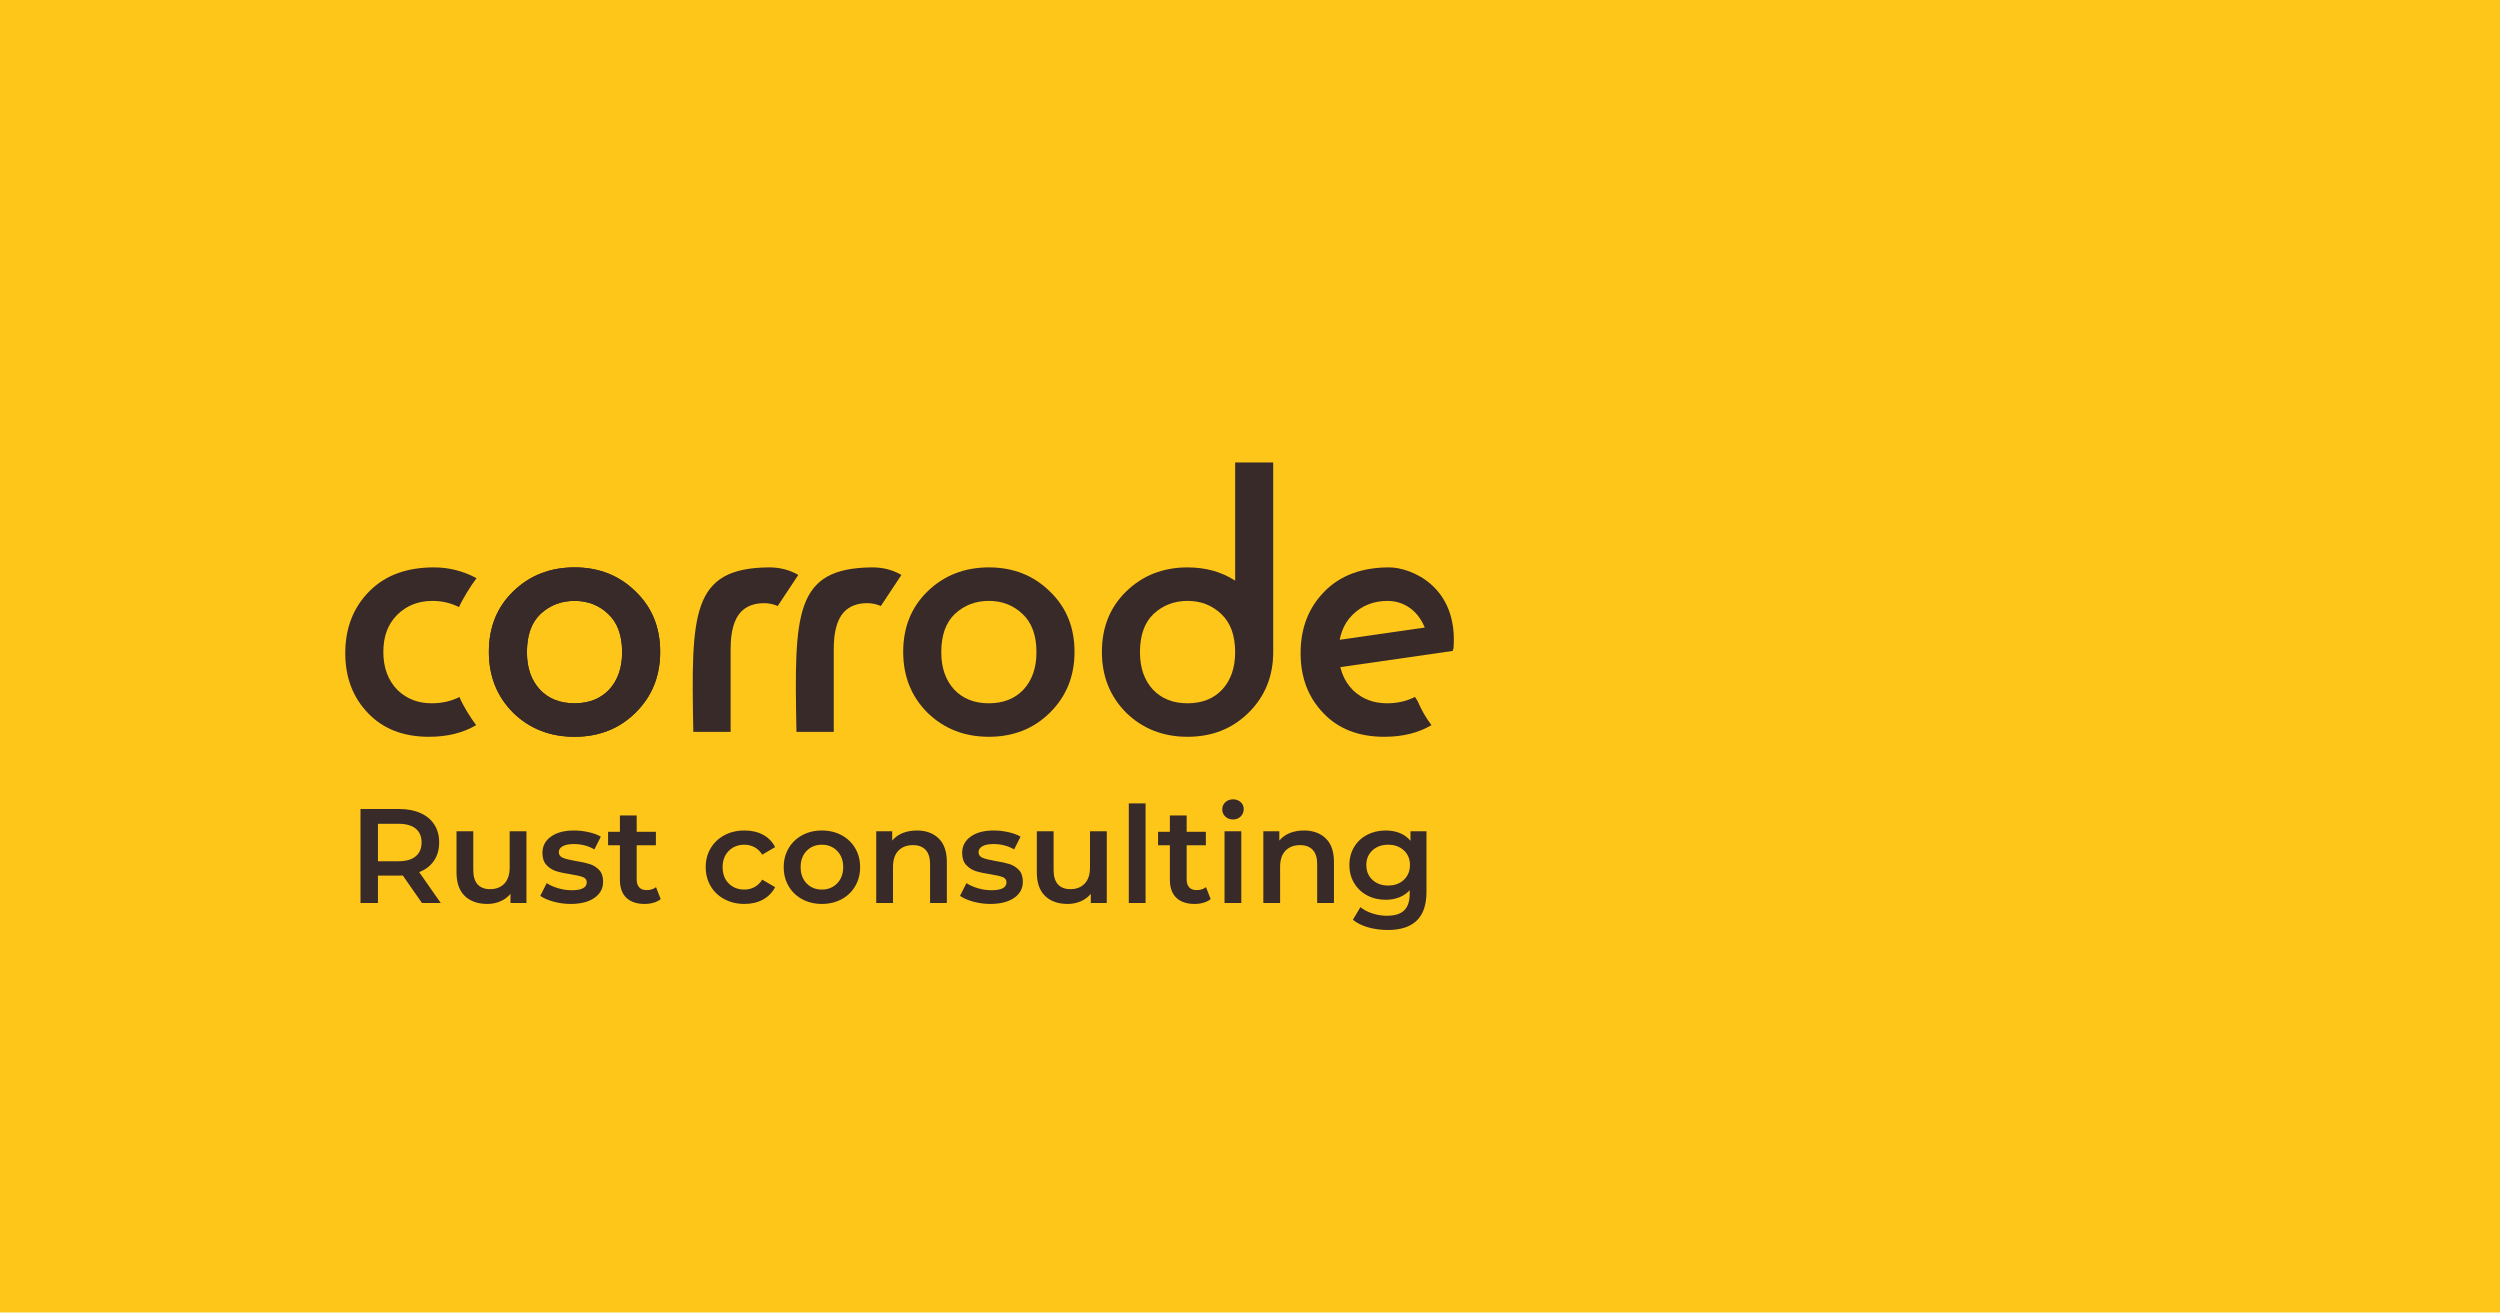
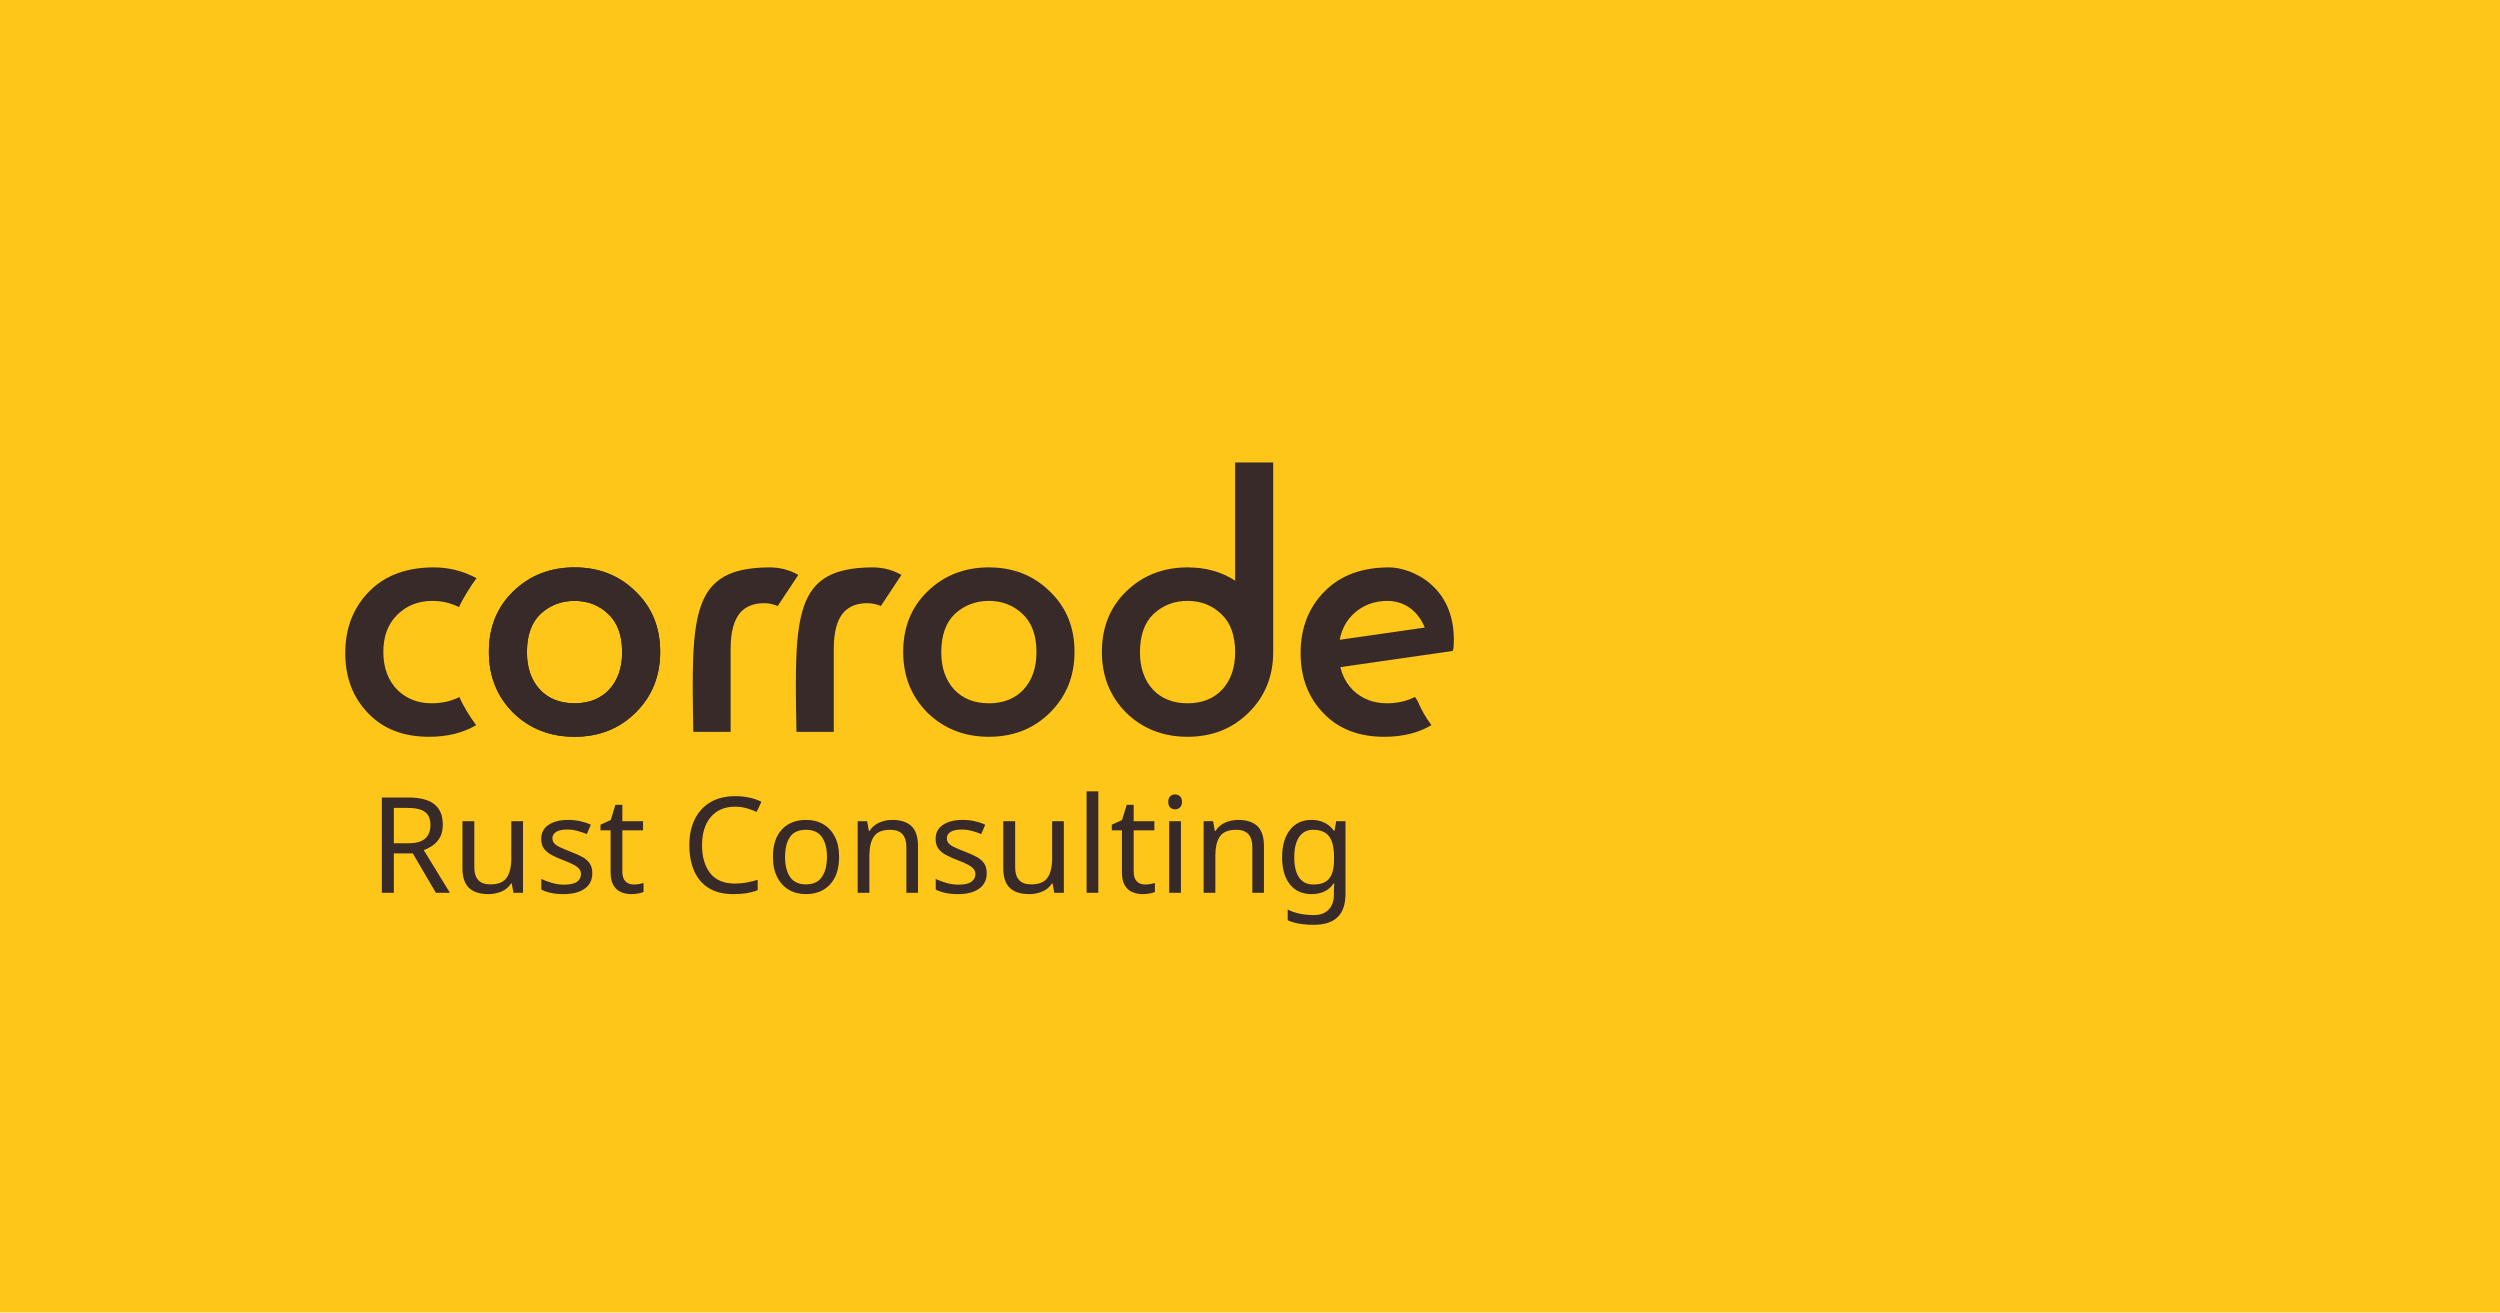
<svg xmlns="http://www.w3.org/2000/svg" version="1.1" id="svg1" width="1200" height="630" viewBox="0 0 1200 630">
  <defs id="defs1">
    <clipPath clipPathUnits="userSpaceOnUse" id="clipPath2">
      <path d="M 0,0 H 36000 V 14431.25 H 0 Z" transform="scale(0.32)" clip-rule="evenodd" id="path2" />
    </clipPath>
    <clipPath clipPathUnits="userSpaceOnUse" id="clipPath4">
      <path d="M 0,0 H 36000 V 14400 H 0 Z" transform="scale(0.32)" clip-rule="evenodd" id="path4" />
    </clipPath>
    <clipPath clipPathUnits="userSpaceOnUse" id="clipPath6">
      <path d="M 0,0 H 36000 V 14400 H 0 Z" transform="scale(0.32)" clip-rule="evenodd" id="path6" />
    </clipPath>
    <clipPath clipPathUnits="userSpaceOnUse" id="clipPath7">
      <path d="m 0.93,4052.481 c 0,2237.999 1814.257,4052.256 4052.256,4052.256 2237.999,0 4052.256,-1814.257 4052.256,-4052.256 C 8105.441,1814.481 6291.185,0.225 4053.185,0.225 1815.186,0.225 0.93,1814.481 0.93,4052.481" transform="matrix(0,0.06169403,-0.06169403,0,500.0139,-0.05734886)" id="path7" />
    </clipPath>
    <clipPath clipPathUnits="userSpaceOnUse" id="clipPath8">
      <path d="M 0.93,0.225 H 8105.441 V 8104.736 H 0.93 Z" transform="matrix(0.32,0,0,0.32,6288.96,3701.76)" id="path8" />
    </clipPath>
    <clipPath clipPathUnits="userSpaceOnUse" id="clipPath11">
      <path d="m 25865.566,1440.099 h 8646.875 v 8600 h -8646.875 z" transform="matrix(0,0.03413951,-0.03413835,0,358.5575,-868.9376)" clip-rule="evenodd" id="path11" />
    </clipPath>
    <clipPath clipPathUnits="userSpaceOnUse" id="clipPath12">
      <path d="m 25865.566,1440.099 h 8646.875 v 8600 h -8646.875 z" transform="matrix(0.32,0,0,0.32,0,10.56017)" clip-rule="evenodd" id="path12" />
    </clipPath>
    <clipPath clipPathUnits="userSpaceOnUse" id="clipPath13">
      <path d="M 0,0 H 36000 V 14400 H 0 Z" transform="matrix(0.32,0,0,0.32,0,10.56017)" clip-rule="evenodd" id="path13" />
    </clipPath>
    <clipPath clipPathUnits="userSpaceOnUse" id="clipPath14">
      <path d="M 0,0 H 36000 V 14400 H 0 Z" transform="matrix(0.32,0,0,0.32,0,10.56017)" clip-rule="evenodd" id="path14" />
    </clipPath>
    <clipPath clipPathUnits="userSpaceOnUse" id="clipPath19">
      <path d="M 0.363,-0.032 C 0.363,1364.738 1106.728,2471.102 2471.498,2471.102 3836.267,2471.102 4942.632,1364.738 4942.632,-0.032 4942.632,-1364.802 3836.267,-2471.166 2471.498,-2471.166 1106.728,-2471.166 0.363,-1364.802 0.363,-0.032" transform="matrix(0,0.1011681,-0.1011681,0,249.9968,-0.03675351)" id="path19" />
    </clipPath>
    <clipPath clipPathUnits="userSpaceOnUse" id="clipPath20">
      <path d="M 0.363,-2471.166 H 4942.632 V 2471.102 H 0.363 Z" transform="matrix(0.32,0,0,0.32,3678.08,10.56017)" id="path20" />
    </clipPath>
    <clipPath clipPathUnits="userSpaceOnUse" id="clipPath24">
      <path d="M 1440,3662.5 H 14993.125 V 9421.875 H 1440 Z" transform="matrix(0.01484225,0,0,0.01484397,-15.52076,10.70895)" clip-rule="evenodd" id="path24" />
    </clipPath>
    <clipPath clipPathUnits="userSpaceOnUse" id="clipPath26">
      <path d="M 1440,3662.5 H 14993.125 V 9421.875 H 1440 Z" transform="matrix(0.01484225,0,0,0.01484397,-15.52076,10.70895)" clip-rule="evenodd" id="path26" />
    </clipPath>
    <clipPath clipPathUnits="userSpaceOnUse" id="clipPath28">
      <path d="M 1440,3662.5 H 14993.125 V 9421.875 H 1440 Z" transform="matrix(0.01484225,0,0,0.01484397,-15.52076,10.70895)" clip-rule="evenodd" id="path28" />
    </clipPath>
    <clipPath clipPathUnits="userSpaceOnUse" id="clipPath30">
      <path d="M 1440,3662.5 H 14993.125 V 9421.875 H 1440 Z" transform="matrix(0.01484225,0,0,0.01484397,-15.52076,10.70895)" clip-rule="evenodd" id="path30" />
    </clipPath>
    <clipPath clipPathUnits="userSpaceOnUse" id="clipPath32">
      <path d="M 1440,3662.5 H 14993.125 V 9421.875 H 1440 Z" transform="matrix(0.01484225,0,0,0.01484397,-15.52076,10.70895)" clip-rule="evenodd" id="path32" />
    </clipPath>
    <clipPath clipPathUnits="userSpaceOnUse" id="clipPath34">
      <path d="M 1440,3662.5 H 14993.125 V 9421.875 H 1440 Z" transform="matrix(0.01484225,0,0,0.01484397,-15.52076,10.70895)" clip-rule="evenodd" id="path34" />
    </clipPath>
    <clipPath clipPathUnits="userSpaceOnUse" id="clipPath36">
      <path d="M 1440,3662.5 H 14993.125 V 9421.875 H 1440 Z" transform="matrix(0.01484225,0,0,0.01484397,-15.52076,10.70895)" clip-rule="evenodd" id="path36" />
    </clipPath>
    <clipPath clipPathUnits="userSpaceOnUse" id="clipPath38">
      <path d="M 1440,3662.5 H 14993.125 V 9421.875 H 1440 Z" transform="matrix(0.01455197,0.00211957,-0.00307901,0.01472414,-17.43851,8.406041)" clip-rule="evenodd" id="path38" />
    </clipPath>
    <clipPath clipPathUnits="userSpaceOnUse" id="clipPath40">
      <path d="M 1440,3662.5 H 14993.125 V 9421.875 H 1440 Z" transform="matrix(0.01484225,0,0,0.01484397,-15.52076,10.70895)" clip-rule="evenodd" id="path40" />
    </clipPath>
    <clipPath clipPathUnits="userSpaceOnUse" id="clipPath42">
      <path d="M 0,0 H 36000 V 14400 H 0 Z" transform="matrix(0.147637,0,0,0.147637,-250.3808,-1484.914)" clip-rule="evenodd" id="path42" />
    </clipPath>
    <clipPath clipPathUnits="userSpaceOnUse" id="clipPath43">
      <g id="g43" transform="matrix(7.846885,0,0,7.846885,0,-72.30425)">
        <path d="M 0,10.56 H 1468.099 V 597.8 H 0 Z" clip-rule="evenodd" id="path43" style="stroke-width:0.041" />
      </g>
    </clipPath>
    <clipPath clipPathUnits="userSpaceOnUse" id="clipPath44">
      <g id="g45" transform="matrix(7.846885,0,0,7.846885,0,-72.30425)">
        <path d="M 0,10.56 H 1468.099 V 597.8 H 0 Z" clip-rule="evenodd" id="path44" style="stroke-width:0.041" />
      </g>
    </clipPath>
    <clipPath clipPathUnits="userSpaceOnUse" id="clipPath46">
      <g id="g47" transform="matrix(7.846885,0,0,7.846885,0,-72.30425)">
        <path d="M 0,10.56 H 1468.099 V 599.074 H 0 Z" clip-rule="evenodd" id="path46" style="stroke-width:0.041" />
      </g>
    </clipPath>
  </defs>
  <g id="g1">
    <g id="g40" />
    <path id="path5" d="M 0,0 H 11520 V 4608 H 0 Z" style="fill:#ffc61a;fill-opacity:1;fill-rule:nonzero;stroke:none" transform="matrix(0.1041667,0,0,0.1367188,0,-0.01461112)" clip-path="url(#clipPath6)" />
    <g clip-path="url(#clipPath46)" id="g17" transform="matrix(0.1477303,0,0,0.1477303,-460.6106,-43.4718)">
      <g clip-path="url(#clipPath13)" id="g16">
        <g clip-path="url(#clipPath12)" id="g15">
          <path d="m 258.4,158.3 c -1.8,0 -3.3,1.5 -3.3,3.4 0,1.8 1.5,3.3 3.4,3.3 1.9,0 3.3,-1.5 3.3,-3.4 0,-1.8 -1.5,-3.3 -3.4,-3.3 z m 0,48.2 c -1.8,0 -3.3,1.5 -3.3,3.4 0,1.8 1.5,3.3 3.4,3.3 1.9,0 3.3,-1.5 3.3,-3.4 0,-1.8 -1.5,-3.3 -3.4,-3.3 z m 0,48.1 c -1.8,0 -3.3,1.5 -3.3,3.4 0,1.8 1.5,3.3 3.4,3.3 1.9,0 3.3,-1.5 3.3,-3.4 0,-1.8 -1.5,-3.3 -3.4,-3.3 z m 0,48.6 c -1.6,0 -2.8,1.3 -2.8,2.9 0,1.6 1.3,2.8 2.9,2.8 1.6,0 2.8,-1.3 2.8,-2.9 0,-1.6 -1.3,-2.8 -2.9,-2.8 z m 0,-193 c -1.8,0 -3.3,1.5 -3.3,3.3 0,1.8 1.5,3.3 3.3,3.3 1.8,0 3.3,-1.5 3.3,-3.3 0.1,-1.8 -1.5,-3.3 -3.3,-3.3 z m 0,-95.7 c -1.6,0 -2.8,1.3 -2.8,2.9 0,1.6 1.3,2.8 2.9,2.8 1.6,0 2.8,-1.3 2.8,-2.9 C 261.3,15.7 260,14.5 258.4,14.5 Z m -95.8,142.4 c -2.4,0 -4.4,2 -4.4,4.4 0,2.4 2,4.4 4.4,4.4 2.4,0 4.4,-2 4.4,-4.4 0,-2.4 -2,-4.4 -4.4,-4.4 z m 0,48.8 c -2.1,0 -3.9,1.8 -3.9,3.8 0,2.1 1.8,3.7 3.9,3.7 2.1,0 3.9,-1.8 3.9,-3.7 0,-2.2 -1.8,-3.8 -3.9,-3.8 0,-0.2 0,-0.2 0,0 z m 0,48.4 c -1.9,0 -3.4,1.6 -3.4,3.4 0,1.9 1.6,3.4 3.4,3.4 1.8,0 3.4,-1.6 3.4,-3.4 0,-1.9 -1.5,-3.4 -3.4,-3.4 z m 0,48.7 c -1.6,0 -2.9,1.3 -2.9,2.9 0,1.6 1.3,2.9 2.9,2.9 1.6,0 2.9,-1.3 2.9,-2.9 0,-1.6 -1.3,-2.9 -2.9,-2.9 z m 0,-193.4 c -2.1,0 -3.8,1.8 -3.8,3.9 0,2.1 1.8,3.8 3.9,3.8 2.1,0 3.8,-1.8 3.8,-3.8 0,-2.2 -1.8,-3.9 -3.9,-3.9 0,-0.1 0,-0.1 0,0 z m 0,-95.3 c -1.6,0 -2.9,1.3 -2.9,2.9 0,1.6 1.3,2.9 2.9,2.9 C 164.2,19.9 165.5,18.6 165.5,17 c 0,-1.6 -1.3,-2.9 -2.9,-2.9 z M 114.7,158.3 c -2.1,0 -3.9,1.7 -3.9,3.8 0,2.1 1.7,3.9 3.8,3.9 2.1,0 3.9,-1.7 3.9,-3.8 0,-2.1 -1.7,-3.9 -3.8,-3.9 z m 0,48.1 c -2.1,0 -3.9,1.7 -3.9,3.8 0,2.1 1.7,3.9 3.8,3.9 2.1,0 3.9,-1.7 3.9,-3.8 0,-2.1 -1.7,-3.9 -3.8,-3.9 z M 114.7,255 c -1.8,0 -3.4,1.5 -3.4,3.3 0,1.8 1.5,3.4 3.3,3.4 1.8,0 3.4,-1.5 3.4,-3.3 C 118,256.5 116.5,255 114.7,255 Z m 0,48.6 c -1.6,0 -2.9,1.2 -2.9,2.8 0,1.6 1.2,2.9 2.8,2.9 1.6,0 2.9,-1.2 2.9,-2.8 0,-1.6 -1.2,-2.9 -2.8,-2.9 z M 114.7,110.2 c -2.1,0 -3.8,1.7 -3.8,3.8 0,2.1 1.7,3.8 3.8,3.8 2.1,0 3.8,-1.7 3.8,-3.8 0,-2 -1.7,-3.8 -3.8,-3.8 z m -47.9,48.6 c -1.8,0 -3.4,1.5 -3.4,3.3 0,1.8 1.5,3.4 3.3,3.4 1.8,0 3.4,-1.5 3.4,-3.3 0.1,-1.9 -1.5,-3.5 -3.3,-3.4 0,-0.1 0,-0.1 0,0 z m 0,48.1 c -1.8,0 -3.4,1.5 -3.4,3.3 0,1.8 1.5,3.4 3.3,3.4 1.8,0 3.4,-1.5 3.4,-3.3 0.1,-1.9 -1.5,-3.5 -3.3,-3.4 0,-0.1 0,-0.1 0,0 z m 0,48.1 c -1.8,0 -3.4,1.5 -3.4,3.3 0,1.8 1.5,3.4 3.3,3.4 1.8,0 3.4,-1.5 3.4,-3.3 0.1,-1.9 -1.5,-3.5 -3.3,-3.4 0,-0.1 0,-0.1 0,0 z m 0,48.6 c -1.6,0 -2.9,1.2 -2.9,2.8 0,1.6 1.2,2.9 2.8,2.9 1.6,0 2.9,-1.2 2.9,-2.8 0.1,-1.7 -1.2,-3 -2.8,-2.9 0,-0.1 0,-0.1 0,0 z M 210.6,62.6 c -1.8,0 -3.4,1.5 -3.4,3.3 0,1.8 1.5,3.4 3.3,3.4 1.8,0 3.4,-1.5 3.4,-3.3 0.1,-1.9 -1.5,-3.5 -3.3,-3.4 0,-0.1 0,-0.1 0,0 z M 114.7,15 c -1.6,0 -2.9,1.2 -2.9,2.8 0,1.6 1.2,2.9 2.8,2.9 1.6,0 2.9,-1.2 2.9,-2.8 0.1,-1.7 -1.2,-3 -2.8,-2.9 0,-0.1 0,-0.1 0,0 z M 18.9,159.2 c -1.6,0 -2.9,1.2 -2.9,2.8 0,1.6 1.2,2.9 2.8,2.9 1.6,0 2.9,-1.2 2.9,-2.8 C 21.7,160.5 20.5,159.2 18.9,159.2 Z m 0,48.1 c -1.6,0 -2.9,1.2 -2.9,2.8 0,1.6 1.2,2.9 2.8,2.9 1.6,0 2.9,-1.2 2.9,-2.8 2e-6,-1.6 -1.2,-2.9 -2.8,-2.9 z m 0,48.1 c -1.6,0 -2.9,1.2 -2.9,2.8 0,1.6 1.2,2.9 2.8,2.9 1.6,0 2.9,-1.2 2.9,-2.8 2e-6,-1.6 -1.2,-2.9 -2.8,-2.9 z m 0,48.1 c -1.6,0 -2.9,1.2 -2.9,2.8 0,1.6 1.2,2.9 2.8,2.9 1.6,0 2.9,-1.2 2.9,-2.8 C 21.7,304.8 20.5,303.5 18.9,303.5 Z m 0,-240.4 c -1.6,0 -2.9,1.3 -2.9,2.8 0,1.5 1.3,2.8 2.9,2.8 1.6,0 2.9,-1.3 2.9,-2.8 C 21.6,64.3 20.5,63.1 18.9,63.1 Z M 18.9,111.2 c -1.6,0 -2.9,1.3 -2.9,2.8 0,1.5 1.3,2.8 2.9,2.8 1.6,0 2.9,-1.3 2.9,-2.8 C 21.6,112.4 20.5,111.2 18.9,111.2 Z m 0,-96.3 c -1.6,0 -2.9,1.2 -2.9,2.8 0,1.6 1.2,2.9 2.8,2.9 1.6,0 2.9,-1.2 2.9,-2.8 C 21.7,16.2 20.5,14.9 18.9,14.9 Z m 191.6,142.9 c -2.1,0 -3.9,1.7 -3.9,3.9 0,2.2 1.7,3.9 3.9,3.9 2.2,0 3.9,-1.7 3.9,-3.9 0,-2.2 -1.8,-3.9 -3.9,-3.9 z m 0,48.1 c -2.1,0 -3.9,1.8 -3.9,3.9 0,2.1 1.8,3.9 3.9,3.9 2.1,0 3.9,-1.8 3.9,-3.9 0,-2.1 -1.8,-3.9 -3.9,-3.9 z m 0,48.6 c -1.9,0 -3.4,1.6 -3.4,3.4 0,1.9 1.6,3.4 3.4,3.4 1.8,0 3.4,-1.6 3.4,-3.4 0,-1.8 -1.5,-3.4 -3.4,-3.4 z m 0,48.7 c -1.6,0 -2.9,1.3 -2.9,2.9 0,1.6 1.3,2.9 2.9,2.9 1.6,0 2.9,-1.3 2.9,-2.9 0,-1.7 -1.3,-2.9 -2.9,-2.9 z M 258.4,62.2 c -1.8,0 -3.4,1.5 -3.4,3.3 0,1.8 1.5,3.3 3.4,3.3 1.9,0 3.4,-1.5 3.4,-3.3 0,-1.9 -1.6,-3.3 -3.4,-3.3 z M 210.5,109.7 c -2.1,0 -3.8,1.8 -3.8,3.9 0,2.1 1.8,3.8 3.9,3.8 2.1,0 3.8,-1.8 3.8,-3.9 0,-2.1 -1.8,-3.8 -3.9,-3.8 z m 0,-95.3 c -1.6,0 -2.9,1.3 -2.9,2.8 0,1.6 1.3,2.9 2.9,2.9 1.6,0 2.9,-1.3 2.9,-2.9 C 213.4,15.7 212.1,14.4 210.5,14.4 Z m 95.8,144.5 c -1.6,0 -2.8,1.3 -2.8,2.9 0,1.6 1.3,2.8 2.9,2.8 1.6,0 2.8,-1.3 2.8,-2.9 3e-5,-1.6 -1.3,-2.8 -2.9,-2.8 z m 0,48.1 c -1.6,0 -2.8,1.3 -2.8,2.9 0,1.6 1.3,2.8 2.9,2.8 1.6,0 2.8,-1.3 2.8,-2.9 3e-5,-1.6 -1.3,-2.8 -2.9,-2.8 z m 0,48.1 c -1.6,0 -2.8,1.3 -2.8,2.9 0,1.6 1.3,2.8 2.9,2.8 1.6,0 2.8,-1.3 2.8,-2.9 3e-5,-1.6 -1.3,-2.8 -2.9,-2.8 z m 0,48.1 c -1.6,0 -2.8,1.3 -2.8,2.9 0,1.6 1.3,2.8 2.9,2.8 1.6,0 2.8,-1.3 2.8,-2.9 3e-5,-1.6 -1.3,-2.8 -2.9,-2.8 z m 0,-240.5 C 304.8,62.7 303.5,64 303.5,65.5 c 0,1.5 1.3,2.8 2.8,2.8 1.5,0 2.8,-1.3 2.8,-2.8 0.1,-1.6 -1.3,-2.8 -2.8,-2.8 z m 0,-48.2 c -1.6,0 -2.8,1.3 -2.8,2.9 0,1.6 1.3,2.8 2.9,2.8 1.6,0 2.8,-1.3 2.8,-2.9 C 309.2,15.7 307.9,14.5 306.3,14.5 Z M 66.8,110.7 c -1.9,0 -3.3,1.5 -3.3,3.3 0,1.8 1.5,3.3 3.3,3.3 1.8,0 3.3,-1.5 3.3,-3.3 0.1,-1.9 -1.5,-3.3 -3.3,-3.3 z m 0,-95.7 c -1.6,0 -2.9,1.2 -2.9,2.8 0,1.6 1.2,2.9 2.8,2.9 1.6,0 2.9,-1.2 2.9,-2.8 0.1,-1.7 -1.2,-3 -2.8,-2.9 0,-0.1 0,-0.1 0,0 z M 162.7,62.6 c -1.8,0 -3.4,1.5 -3.4,3.3 0,1.8 1.5,3.4 3.3,3.4 1.8,0 3.4,-1.5 3.4,-3.3 0.1,-1.9 -1.5,-3.5 -3.3,-3.4 0,-0.1 0,-0.1 0,0 z m -48,0 c -1.8,0 -3.3,1.4 -3.3,3.3 0,1.8 1.4,3.3 3.3,3.3 1.9,0 3.3,-1.4 3.3,-3.3 0.1,-1.8 -1.4,-3.3 -3.3,-3.3 z m -47.9,0 c -1.9,0 -3.3,1.5 -3.3,3.3 0,1.8 1.5,3.3 3.3,3.3 1.8,0 3.3,-1.5 3.3,-3.3 C 70.2,64 68.7,62.6 66.8,62.6 Z M 306.3,110.8 c -1.5,0 -2.8,1.3 -2.8,2.8 0,1.5 1.3,2.8 2.8,2.8 1.5,0 2.8,-1.3 2.8,-2.8 C 309.2,112 307.8,110.8 306.3,110.8 Z" style="fill:#372a28;fill-opacity:1;fill-rule:nonzero;stroke:none" transform="matrix(0,-9.373623,9.373305,0,8144.817,3371.543)" clip-path="url(#clipPath11)" id="path15" />
        </g>
      </g>
    </g>
    <g clip-path="url(#clipPath44)" id="g21" transform="matrix(0.1274391,0,0,0.1274391,-2.643695,-1.360389)" style="opacity:0.149">
      <path d="M 0,0 H 500 V 500 H 0 Z" style="fill:#000000;fill-opacity:1;fill-rule:nonzero;stroke:none" transform="matrix(0,-3.163052,3.163052,0,3678.196,801.3128)" clip-path="url(#clipPath19)" id="path21" />
    </g>
-     <g id="g65" transform="translate(97.8167,12.71261)">
+     <g id="g2" transform="translate(97.8167,12.71261)">
      <path id="path23" d="m 24.693,101.37 c -4.744,0 -8.491,1.374 -11.24,4.124 -2.838,2.838 -4.257,6.452 -4.257,10.842 0,4.257 1.33,7.759 3.99,10.509 2.616,2.749 6.163,4.124 10.642,4.124 3.196,0 5.937,-0.682 8.231,-2.034 -0.991,-1.32 -2.271,-3.363 -2.898,-4.864 l 0.012,-0.064 c -1.456,0.738 -3.082,1.108 -4.879,1.108 -2.35,0 -4.323,-0.754 -5.919,-2.261 -1.685,-1.685 -2.528,-3.924 -2.528,-6.717 0,-2.705 0.798,-4.855 2.395,-6.452 1.641,-1.641 3.703,-2.46 6.186,-2.46 1.635,0 3.179,0.359 4.634,1.079 l -0.006,0.032 c 0.627,-1.435 2.107,-3.83 3.075,-5.078 -2.333,-1.253 -4.811,-1.886 -7.437,-1.886 z" style="fill:#372a28;fill-opacity:1;fill-rule:nonzero;stroke:none" transform="matrix(2.747597,0,0,2.747278,42.64478,-18.86031)" clip-path="url(#clipPath24)" />
      <path id="path25" d="m 38.538,105.561 c 2.882,-2.793 6.452,-4.19 10.708,-4.19 4.257,0 7.804,1.397 10.642,4.19 2.882,2.749 4.323,6.274 4.323,10.575 0,4.257 -1.441,7.804 -4.323,10.642 -2.838,2.793 -6.385,4.19 -10.642,4.19 -4.257,0 -7.826,-1.397 -10.708,-4.19 -2.838,-2.838 -4.257,-6.385 -4.257,-10.642 0,-4.301 1.419,-7.826 4.257,-10.575 z m 4.656,17.16 c 1.508,1.596 3.525,2.394 6.053,2.394 2.527,0 4.545,-0.798 6.053,-2.394 1.508,-1.641 2.261,-3.813 2.261,-6.518 0,-2.971 -0.82,-5.21 -2.461,-6.718 -1.596,-1.508 -3.547,-2.261 -5.853,-2.261 -2.306,0 -4.279,0.754 -5.92,2.261 -1.596,1.508 -2.394,3.747 -2.394,6.718 0,2.705 0.754,4.878 2.261,6.518 z" style="fill:#372a28;fill-opacity:1;fill-rule:nonzero;stroke:none" transform="matrix(2.747597,0,0,2.747278,42.64478,-18.86031)" clip-path="url(#clipPath26)" />
      <path id="path27" d="m 83.236,101.37 c -13.647,0.102 -13.621,8.04 -13.236,28.733 h 6.518 v -14.499 c 0,-3.015 0.598,-5.166 1.796,-6.452 0.976,-1.02 2.329,-1.53 4.058,-1.53 0.812,0 1.602,0.168 2.37,0.498 l 3.595,-5.431 c -1.502,-0.879 -3.203,-1.32 -5.101,-1.32 z" style="fill:#372a28;fill-opacity:1;fill-rule:nonzero;stroke:none" transform="matrix(2.747597,0,0,2.747278,42.64478,-18.86031)" clip-path="url(#clipPath28)" />
      <path id="path29" d="m 110.922,105.561 c 2.882,-2.793 6.452,-4.19 10.708,-4.19 4.257,0 7.804,1.397 10.642,4.19 2.882,2.749 4.323,6.274 4.323,10.575 0,4.257 -1.441,7.804 -4.323,10.642 -2.838,2.793 -6.385,4.19 -10.642,4.19 -4.257,0 -7.826,-1.397 -10.708,-4.19 -2.838,-2.838 -4.257,-6.385 -4.257,-10.642 0,-4.301 1.419,-7.826 4.257,-10.575 z m 4.656,17.16 c 1.508,1.596 3.525,2.394 6.053,2.394 2.527,0 4.545,-0.798 6.053,-2.394 1.508,-1.641 2.261,-3.813 2.261,-6.518 0,-2.971 -0.82,-5.21 -2.461,-6.718 -1.596,-1.508 -3.547,-2.261 -5.853,-2.261 -2.306,0 -4.279,0.754 -5.92,2.261 -1.596,1.508 -2.394,3.747 -2.394,6.718 0,2.705 0.754,4.878 2.261,6.518 z" style="fill:#372a28;fill-opacity:1;fill-rule:nonzero;stroke:none" transform="matrix(2.747597,0,0,2.747278,42.64478,-18.86031)" clip-path="url(#clipPath30)" />
      <path id="path31" d="m 101.253,101.37 c -13.647,0.102 -13.621,8.04 -13.236,28.733 h 6.518 v -14.499 c 0,-3.015 0.598,-5.166 1.796,-6.452 0.976,-1.02 2.329,-1.53 4.058,-1.53 0.812,0 1.602,0.168 2.37,0.498 l 3.595,-5.431 c -1.502,-0.879 -3.203,-1.32 -5.101,-1.32 z" style="fill:#372a28;fill-opacity:1;fill-rule:nonzero;stroke:none" transform="matrix(2.747597,0,0,2.747278,42.64478,-18.86031)" clip-path="url(#clipPath32)" />
      <path id="path33" d="m 38.538,105.561 c 2.882,-2.793 6.452,-4.19 10.708,-4.19 4.257,0 7.804,1.397 10.642,4.19 2.882,2.749 4.323,6.274 4.323,10.575 0,4.257 -1.441,7.804 -4.323,10.642 -2.838,2.793 -6.385,4.19 -10.642,4.19 -4.257,0 -7.826,-1.397 -10.708,-4.19 -2.838,-2.838 -4.257,-6.385 -4.257,-10.642 0,-4.301 1.419,-7.826 4.257,-10.575 z m 4.656,17.16 c 1.508,1.596 3.525,2.394 6.053,2.394 2.527,0 4.545,-0.798 6.053,-2.394 1.508,-1.641 2.261,-3.813 2.261,-6.518 0,-2.971 -0.82,-5.21 -2.461,-6.718 -1.596,-1.508 -3.547,-2.261 -5.853,-2.261 -2.306,0 -4.279,0.754 -5.92,2.261 -1.596,1.508 -2.394,3.747 -2.394,6.718 0,2.705 0.754,4.878 2.261,6.518 z" style="fill:#372a28;fill-opacity:1;fill-rule:nonzero;stroke:none" transform="matrix(2.747597,0,0,2.747278,42.64478,-18.86031)" clip-path="url(#clipPath34)" />
      <path id="path35" d="m 191.586,101.37 c -4.745,0 -8.491,1.374 -11.24,4.124 -2.838,2.838 -4.257,6.452 -4.257,10.842 0,4.257 1.33,7.759 3.99,10.509 2.616,2.749 6.163,4.124 10.642,4.124 3.196,0 5.937,-0.682 8.231,-2.034 -0.991,-1.32 -1.797,-2.731 -2.424,-4.233 l -0.462,-0.695 c -1.456,0.738 -3.082,1.108 -4.879,1.108 -2.35,0 -4.323,-0.754 -5.919,-2.261 -1.685,-1.685 -2.528,-3.924 -2.528,-6.717 0,-2.705 0.798,-4.855 2.395,-6.452 1.641,-1.641 3.703,-2.46 6.186,-2.46 1.635,0 4.648,0.668 6.325,4.331 0.876,2.576 4.081,5.452 5.15,4.06 0.919,-11.01 -7.543,-14.245 -11.209,-14.245 z" style="fill:#372a28;fill-opacity:1;fill-rule:nonzero;stroke:none" transform="matrix(2.747597,0,0,2.747278,42.64478,-18.86031)" clip-path="url(#clipPath36)" />
      <path id="path37" d="m 151.12,139.221 h 23.564 v 4.754 h -23.564 z" style="fill:#372a28;fill-opacity:1;fill-rule:nonzero;stroke:none" transform="matrix(2.719572,-0.3914871,0.5686976,2.687772,42.64478,-18.86031)" clip-path="url(#clipPath38)" />
      <path id="path39" d="m 164.657,83.044 v 20.643 c -2.38,-1.543 -5.151,-2.316 -8.315,-2.316 -4.257,0 -7.826,1.397 -10.708,4.19 -2.838,2.749 -4.257,6.274 -4.257,10.575 0,4.257 1.419,7.804 4.257,10.642 2.882,2.793 6.452,4.19 10.708,4.19 4.257,0 7.804,-1.396 10.642,-4.19 2.882,-2.838 4.323,-6.385 4.323,-10.642 0,-0.021 -0.001,-0.041 -0.002,-0.062 h 0.002 V 83.044 h -6.65 z m -8.315,24.179 c 2.306,0 4.257,0.754 5.853,2.261 1.641,1.508 2.461,3.747 2.461,6.718 0,2.705 -0.754,4.877 -2.261,6.518 -1.508,1.596 -3.525,2.395 -6.052,2.395 -2.527,0 -4.545,-0.798 -6.053,-2.395 -1.508,-1.641 -2.261,-3.813 -2.261,-6.518 0,-2.971 0.798,-5.21 2.395,-6.718 1.641,-1.508 3.614,-2.261 5.92,-2.261 z" style="fill:#372a28;fill-opacity:1;fill-rule:nonzero;stroke:none" transform="matrix(2.747597,0,0,2.747278,42.64478,-18.86031)" clip-path="url(#clipPath40)" />
-       <path id="path41" d="M 128.801,7.5851114e-5 95.431,-47.831 c -1.399,0.155 -3.5,0.231 -6.301,0.231 H 52.264 V 7.5851114e-5 H 21.93 V -163.331 H 89.13 c 14.158,0 26.485,2.334 36.981,7 10.5,4.668 18.55,11.358 24.15,20.069 5.603,8.708 8.405,19.051 8.405,31.027 0,12.289 -2.997,22.866 -8.989,31.733 -5.989,8.867 -14.582,15.481 -25.779,19.839 L 161.464,7.5851114e-5 Z M 128.094,-105.235 c 0,-10.419 -3.422,-18.428 -10.265,-24.027 -6.845,-5.603 -16.876,-8.406 -30.097,-8.406 H 52.264 v 65.103 h 35.467 c 13.221,0 23.252,-2.837 30.097,-8.514 6.843,-5.681 10.265,-13.733 10.265,-24.157 z m 182.234,-19.363 V 7.5851114e-5 H 282.56 V -15.867 c -4.668,5.599 -10.501,9.918 -17.503,12.954 -6.998,3.031 -14.54,4.549 -22.629,4.549 -16.643,0 -29.749,-4.628 -39.317,-13.884 -9.564,-9.256 -14.346,-22.984 -14.346,-41.184 v -71.166 h 29.167 v 67.201 c 0,11.199 2.525,19.558 7.576,25.08 5.055,5.522 12.25,8.283 21.583,8.283 10.424,0 18.707,-3.226 24.849,-9.681 6.146,-6.454 9.22,-15.748 9.22,-27.884 V -124.597 Z M 387.093,1.636 c -10.112,0 -19.99,-1.323 -29.636,-3.965 -9.645,-2.647 -17.344,-5.992 -23.097,-10.035 l 11.195,-22.167 c 5.603,3.731 12.331,6.724 20.185,8.982 7.858,2.255 15.596,3.381 23.22,3.381 17.42,0 26.132,-4.588 26.132,-13.769 0,-4.354 -2.219,-7.385 -6.654,-9.098 -4.432,-1.71 -11.547,-3.345 -21.345,-4.902 -10.271,-1.552 -18.633,-3.339 -25.087,-5.363 -6.456,-2.022 -12.053,-5.562 -16.797,-10.619 -4.743,-5.055 -7.115,-12.093 -7.115,-21.115 0,-11.822 4.938,-21.27 14.814,-28.345 9.876,-7.079 23.214,-10.619 40.016,-10.619 8.553,0 17.108,0.973 25.663,2.92 8.553,1.943 15.553,4.547 20.999,7.814 l -11.195,22.167 c -10.579,-6.223 -22.481,-9.335 -35.705,-9.335 -8.555,0 -15.05,1.283 -19.485,3.85 -4.432,2.566 -6.647,5.951 -6.647,10.15 0,4.668 2.372,7.973 7.115,9.919 4.747,1.943 12.098,3.768 22.052,5.479 9.957,1.557 18.125,3.349 24.503,5.371 6.376,2.018 11.859,5.441 16.443,10.265 4.588,4.821 6.884,11.664 6.884,20.531 0,11.669 -5.057,21.005 -15.167,28.006 -10.107,6.998 -23.872,10.496 -41.292,10.496 z m 156.562,-8.406 c -3.422,2.802 -7.584,4.906 -12.486,6.308 -4.898,1.399 -10.069,2.098 -15.513,2.098 -13.688,0 -24.265,-3.577 -31.733,-10.734 -7.468,-7.155 -11.203,-17.577 -11.203,-31.265 v -59.97 h -20.531 v -23.335 h 20.531 v -28.46 h 29.167 v 28.46 h 33.37 v 23.335 h -33.37 v 59.264 c 0,6.07 1.478,10.702 4.433,13.891 2.956,3.186 7.232,4.779 12.832,4.779 6.535,0 11.981,-1.71 16.335,-5.133 z m 145.597,8.406 c -12.909,0 -24.499,-2.721 -34.768,-8.168 -10.265,-5.444 -18.278,-13.028 -24.034,-22.751 -5.753,-9.721 -8.629,-20.727 -8.629,-33.016 0,-12.287 2.876,-23.252 8.629,-32.894 5.756,-9.645 13.729,-17.189 23.919,-22.636 10.188,-5.444 21.816,-8.168 34.884,-8.168 12.287,0 23.061,2.491 32.317,7.468 9.256,4.974 16.216,12.129 20.884,21.461 l -22.405,13.07 c -3.576,-5.756 -8.049,-10.073 -13.416,-12.947 -5.363,-2.878 -11.235,-4.318 -17.611,-4.318 -10.891,0 -19.914,3.54 -27.069,10.619 -7.157,7.075 -10.734,16.523 -10.734,28.345 0,11.822 3.54,21.273 10.619,28.352 7.079,7.075 16.141,10.611 27.185,10.611 6.376,0 12.248,-1.436 17.611,-4.311 5.367,-2.878 9.84,-7.196 13.416,-12.954 l 22.405,13.07 c -4.826,9.334 -11.866,16.528 -21.122,21.583 -9.253,5.057 -19.945,7.584 -32.079,7.584 z m 134.396,0 c -12.601,0 -23.959,-2.721 -34.069,-8.168 -10.107,-5.444 -18,-13.028 -23.681,-22.751 -5.677,-9.721 -8.514,-20.727 -8.514,-33.016 0,-12.287 2.837,-23.252 8.514,-32.894 5.681,-9.645 13.574,-17.189 23.681,-22.636 10.11,-5.444 21.468,-8.168 34.069,-8.168 12.754,0 24.187,2.723 34.3,8.168 10.11,5.446 18.004,12.99 23.681,22.636 5.681,9.642 8.521,20.606 8.521,32.894 0,12.289 -2.84,23.295 -8.521,33.016 -5.677,9.723 -13.571,17.307 -23.681,22.751 -10.112,5.446 -21.545,8.168 -34.3,8.168 z m 0,-24.971 c 10.73,0 19.597,-3.576 26.601,-10.727 7.002,-7.155 10.503,-16.568 10.503,-28.237 0,-11.668 -3.502,-21.079 -10.503,-28.23 -7.003,-7.155 -15.87,-10.734 -26.601,-10.734 -10.732,0 -19.561,3.579 -26.485,10.734 -6.92,7.151 -10.381,16.562 -10.381,28.23 0,11.669 3.46,21.082 10.381,28.237 6.924,7.151 15.753,10.727 26.485,10.727 z M 988.842,-125.996 c 15.71,0 28.309,4.59 37.796,13.769 9.49,9.175 14.238,22.785 14.238,40.831 V 7.5851114e-5 h -29.167 V -67.662 c 0,-10.889 -2.566,-19.096 -7.699,-24.618 -5.133,-5.522 -12.442,-8.283 -21.929,-8.283 -10.738,0 -19.217,3.228 -25.44,9.681 -6.219,6.456 -9.328,15.75 -9.328,27.884 V 7.5851114e-5 H 918.145 V -124.597 h 27.768 v 16.097 c 4.819,-5.753 10.885,-10.107 18.195,-13.062 7.313,-2.956 15.558,-4.433 24.734,-4.433 z M 1116.478,1.636 c -10.112,0 -19.99,-1.323 -29.636,-3.965 -9.645,-2.647 -17.344,-5.992 -23.097,-10.035 l 11.195,-22.167 c 5.603,3.731 12.331,6.724 20.185,8.982 7.858,2.255 15.596,3.381 23.22,3.381 17.42,0 26.132,-4.588 26.132,-13.769 0,-4.354 -2.219,-7.385 -6.654,-9.098 -4.432,-1.71 -11.547,-3.345 -21.345,-4.902 -10.271,-1.552 -18.633,-3.339 -25.087,-5.363 -6.455,-2.022 -12.053,-5.562 -16.797,-10.619 -4.743,-5.055 -7.115,-12.093 -7.115,-21.115 0,-11.822 4.938,-21.27 14.814,-28.345 9.876,-7.079 23.214,-10.619 40.016,-10.619 8.553,0 17.108,0.973 25.663,2.92 8.553,1.943 15.553,4.547 20.999,7.814 l -11.195,22.167 c -10.579,-6.223 -22.481,-9.335 -35.705,-9.335 -8.555,0 -15.05,1.283 -19.485,3.85 -4.432,2.566 -6.646,5.951 -6.646,10.15 0,4.668 2.372,7.973 7.115,9.919 4.747,1.943 12.098,3.768 22.052,5.479 9.957,1.557 18.125,3.349 24.503,5.371 6.376,2.018 11.858,5.441 16.443,10.265 4.588,4.821 6.885,11.664 6.885,20.531 0,11.669 -5.057,21.005 -15.167,28.006 -10.107,6.998 -23.872,10.496 -41.292,10.496 z M 1318.773,-124.597 V 7.5851114e-5 H 1291.004 V -15.867 c -4.668,5.599 -10.501,9.918 -17.503,12.954 -6.998,3.031 -14.54,4.549 -22.629,4.549 -16.643,0 -29.749,-4.628 -39.317,-13.884 -9.564,-9.256 -14.346,-22.984 -14.346,-41.184 v -71.166 h 29.167 v 67.201 c 0,11.199 2.525,19.558 7.577,25.08 5.055,5.522 12.25,8.283 21.583,8.283 10.424,0 18.707,-3.226 24.849,-9.681 6.146,-6.454 9.22,-15.748 9.22,-27.884 v -62.998 z m 38.263,-48.53 h 29.167 V 7.5851114e-5 h -29.167 z m 142.331,166.358 c -3.422,2.802 -7.584,4.906 -12.486,6.308 -4.898,1.399 -10.069,2.098 -15.513,2.098 -13.688,0 -24.265,-3.577 -31.733,-10.734 -7.468,-7.155 -11.203,-17.577 -11.203,-31.265 v -59.97 h -20.531 v -23.335 h 20.531 v -28.46 h 29.167 v 28.46 h 33.37 v 23.335 h -33.37 v 59.264 c 0,6.07 1.478,10.702 4.433,13.891 2.956,3.186 7.232,4.779 12.832,4.779 6.535,0 11.981,-1.71 16.335,-5.133 z m 24.032,-117.828 h 29.167 V 7.5851114e-5 h -29.167 z m 14.699,-20.531 c -5.291,0 -9.725,-1.672 -13.3,-5.017 -3.576,-3.345 -5.363,-7.506 -5.363,-12.486 0,-4.978 1.788,-9.137 5.363,-12.479 3.575,-3.345 8.009,-5.017 13.3,-5.017 5.286,0 9.717,1.597 13.293,4.787 3.579,3.186 5.371,7.191 5.371,12.01 0,5.133 -1.75,9.451 -5.248,12.954 -3.5,3.5 -7.971,5.248 -13.416,5.248 z m 123.43,19.132 c 15.71,0 28.309,4.59 37.796,13.769 9.491,9.175 14.238,22.785 14.238,40.831 V 7.5851114e-5 h -29.167 V -67.662 c 0,-10.889 -2.566,-19.096 -7.699,-24.618 -5.133,-5.522 -12.443,-8.283 -21.929,-8.283 -10.738,0 -19.217,3.228 -25.44,9.681 -6.219,6.456 -9.328,15.75 -9.328,27.884 V 7.5851114e-5 h -29.167 V -124.597 h 27.768 v 16.097 c 4.819,-5.753 10.885,-10.107 18.195,-13.062 7.313,-2.956 15.558,-4.433 24.733,-4.433 z m 212.799,1.399 v 105.696 c 0,43.868 -22.401,65.802 -67.201,65.802 -11.977,0 -23.333,-1.519 -34.069,-4.556 -10.732,-3.033 -19.599,-7.425 -26.601,-13.178 l 13.07,-21.936 c 5.444,4.513 12.327,8.128 20.646,10.849 8.323,2.725 16.762,4.087 25.317,4.087 13.691,0 23.726,-3.112 30.104,-9.335 6.376,-6.219 9.566,-15.708 9.566,-28.468 v -6.531 c -4.979,5.446 -11.047,9.57 -18.202,12.37 -7.157,2.797 -15.012,4.196 -23.566,4.196 -11.822,0 -22.519,-2.527 -32.087,-7.584 -9.564,-5.055 -17.107,-12.17 -22.629,-21.345 -5.522,-9.179 -8.283,-19.68 -8.283,-31.503 0,-11.822 2.761,-22.283 8.283,-31.38 5.522,-9.101 13.064,-16.141 22.629,-21.115 9.568,-4.978 20.264,-7.468 32.087,-7.468 9.02,0 17.224,1.478 24.611,4.433 7.391,2.956 13.576,7.467 18.556,13.531 v -16.566 z m -66.501,94.263 c 11.044,0 20.102,-3.303 27.177,-9.912 7.079,-6.612 10.619,-15.207 10.619,-25.786 0,-10.419 -3.539,-18.894 -10.619,-25.426 -7.075,-6.535 -16.133,-9.804 -27.177,-9.804 -11.199,0 -20.336,3.269 -27.415,9.804 -7.079,6.531 -10.619,15.007 -10.619,25.426 0,10.579 3.54,19.174 10.619,25.786 7.079,6.609 16.216,9.912 27.415,9.912 z m 0,0" style="fill:#372a28;fill-opacity:1;fill-rule:nonzero;stroke:none" aria-label="Rust consulting" transform="matrix(0.2762215,0,0,0.2762215,69.16055,420.7254)" clip-path="url(#clipPath42)" />
    </g>
+     <text xml:space="preserve" style="font-size:64.066px;line-height:1.25;font-family:Arcon;-inkscape-font-specification:'Arcon, Normal';opacity:1;fill:#372a28;fill-opacity:1;stroke-width:1.602" x="177.065" y="428.536" id="text1">
+       <tspan id="tspan1" x="177.065" y="428.536" style="font-style:normal;font-variant:normal;font-weight:normal;font-stretch:normal;font-size:64.066px;font-family:Montserrat;-inkscape-font-specification:'Montserrat, Normal';font-variant-ligatures:normal;font-variant-caps:normal;font-variant-numeric:normal;font-variant-east-asian:normal;fill:#372a28;fill-opacity:1;stroke-width:1.602">Rust Consulting</tspan>
+     </text>
    <g clip-path="url(#clipPath43)" id="g9" transform="matrix(0.2046686,0,0,0.2046686,-688.9655,-315.2743)" style="opacity:0.149">
      <path d="M 0,0 H 500 V 500 H 0 Z" style="fill:#000000;fill-opacity:1;fill-rule:nonzero;stroke:none" transform="matrix(0,-5.186887,5.186887,0,6289.257,6295.275)" clip-path="url(#clipPath7)" id="path9" />
    </g>
  </g>
</svg>
